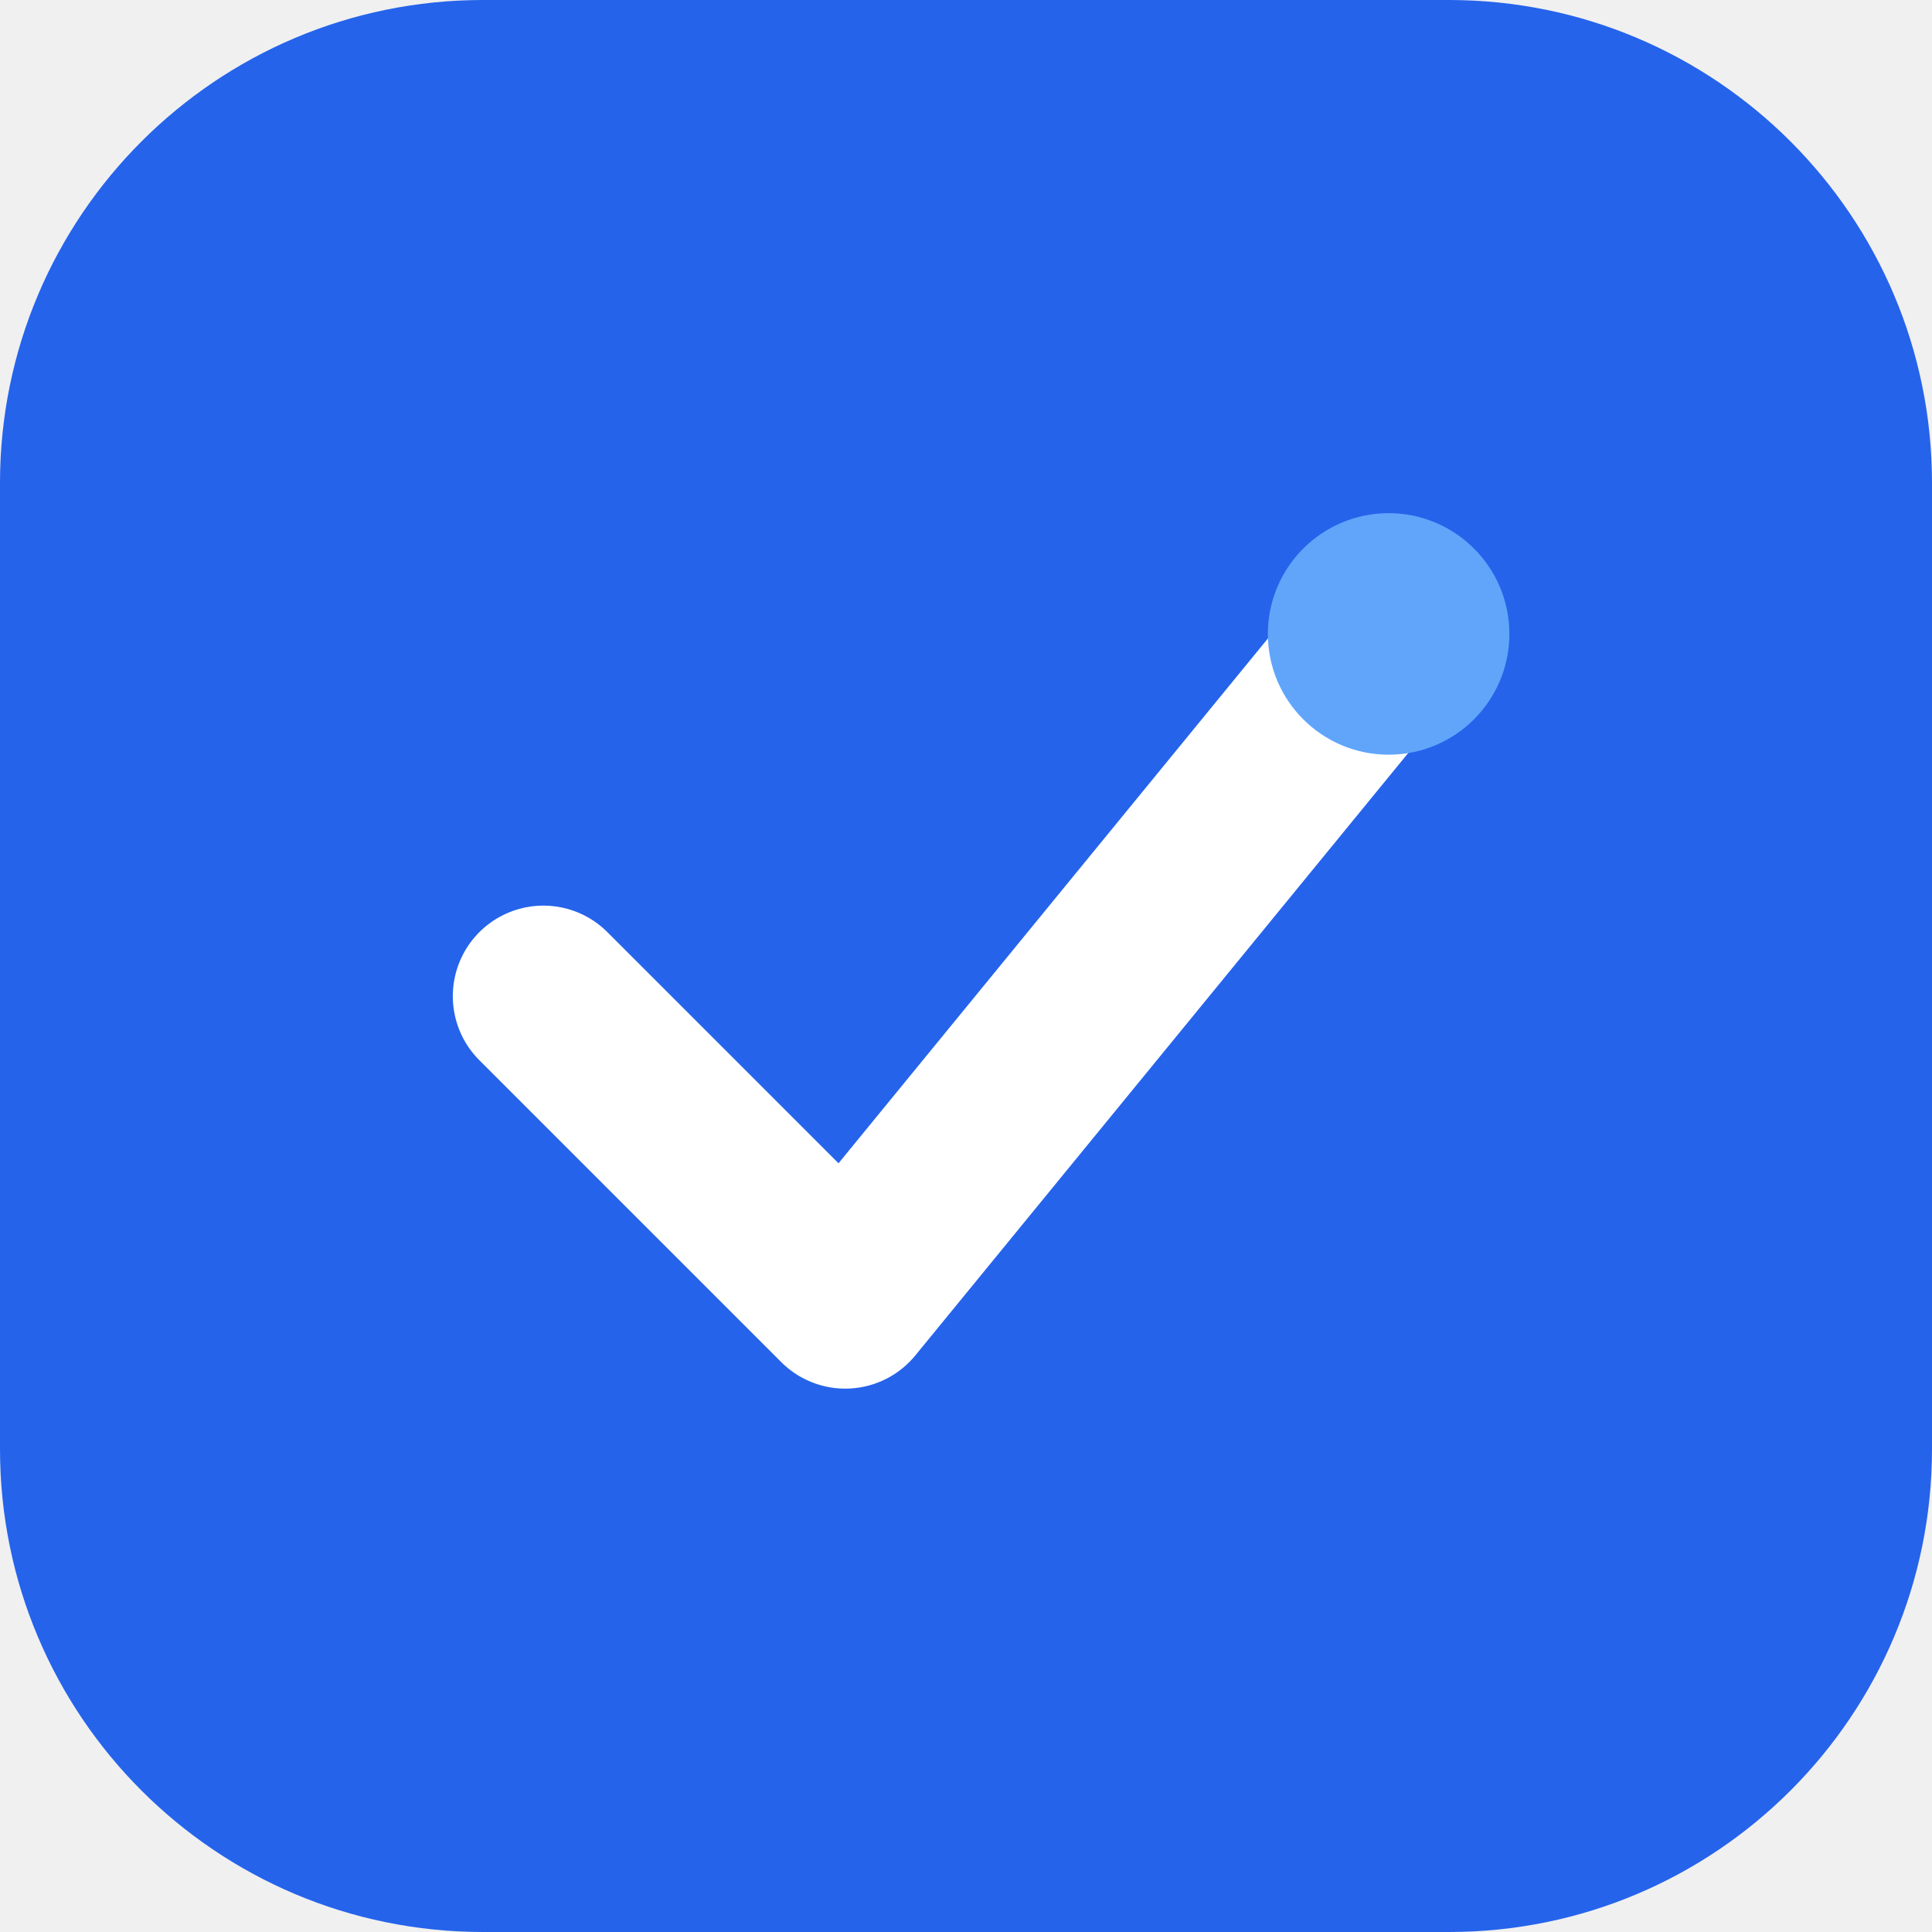
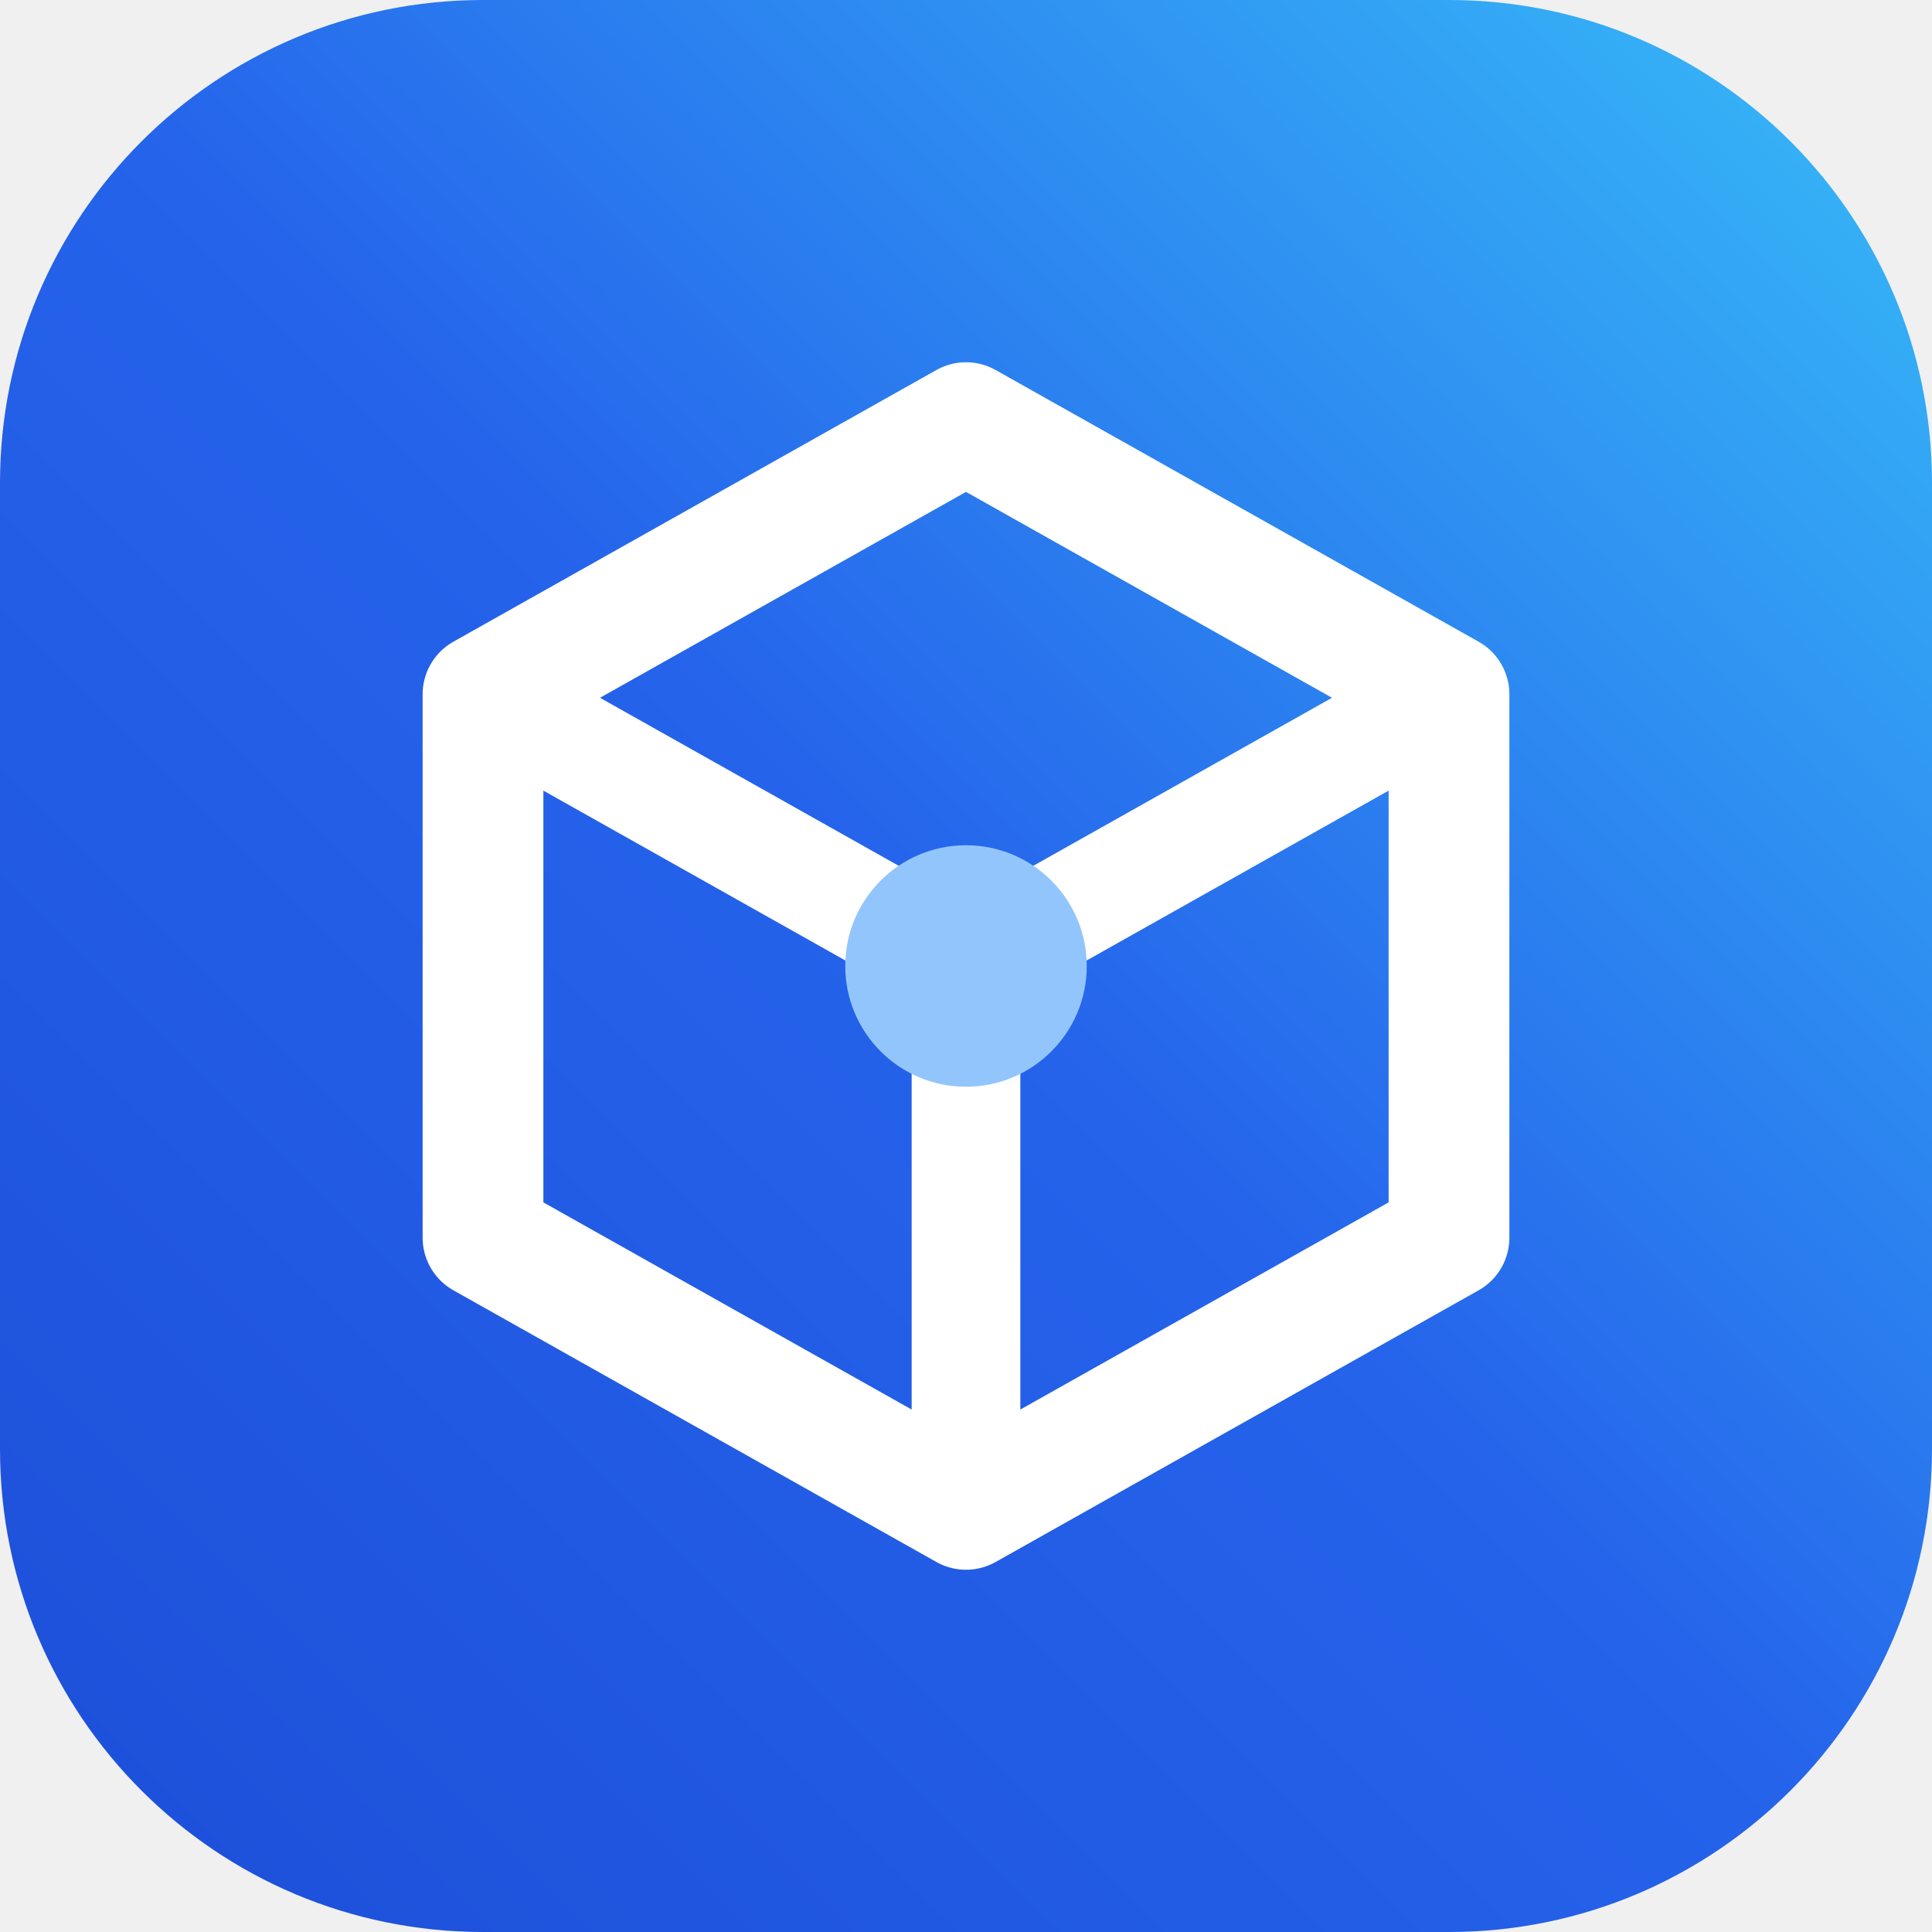
<svg xmlns="http://www.w3.org/2000/svg" viewBox="0 0 32 32" fill="none">
-   <rect width="32" height="32" rx="8" fill="#2563EB" />
-   <path d="M9 16.5L14 21.5L23 10.5" stroke="white" stroke-width="3" stroke-linecap="round" stroke-linejoin="round" />
-   <circle cx="23" cy="10.5" r="2" fill="#60A5FA" />
+   <defs>
+     <linearGradient id="brandGrad" x1="0%" y1="100%" x2="100%" y2="0%">
+       <stop offset="0%" stop-color="#1d4ed8" />
+       <stop offset="50%" stop-color="#2563eb" />
+       <stop offset="100%" stop-color="#38bdf8" />
+     </linearGradient>
+   </defs>
+   <rect width="32" height="32" rx="8" fill="url(#brandGrad)" />
+   <g transform="translate(4, 4)">
+     <path d="M4 7.5L12 3L20 7.5V16.5L12 21L4 16.5V7.5Z" stroke="#ffffff" stroke-width="2" stroke-linejoin="round" />
+     <path d="M12 12L20 7.5M12 12V21M12 12L4 7.5" stroke="#ffffff" stroke-width="1.8" stroke-linecap="round" stroke-linejoin="round" />
+     <circle cx="12" cy="12" r="2" fill="#93c5fd" />
+   </g>
</svg>
